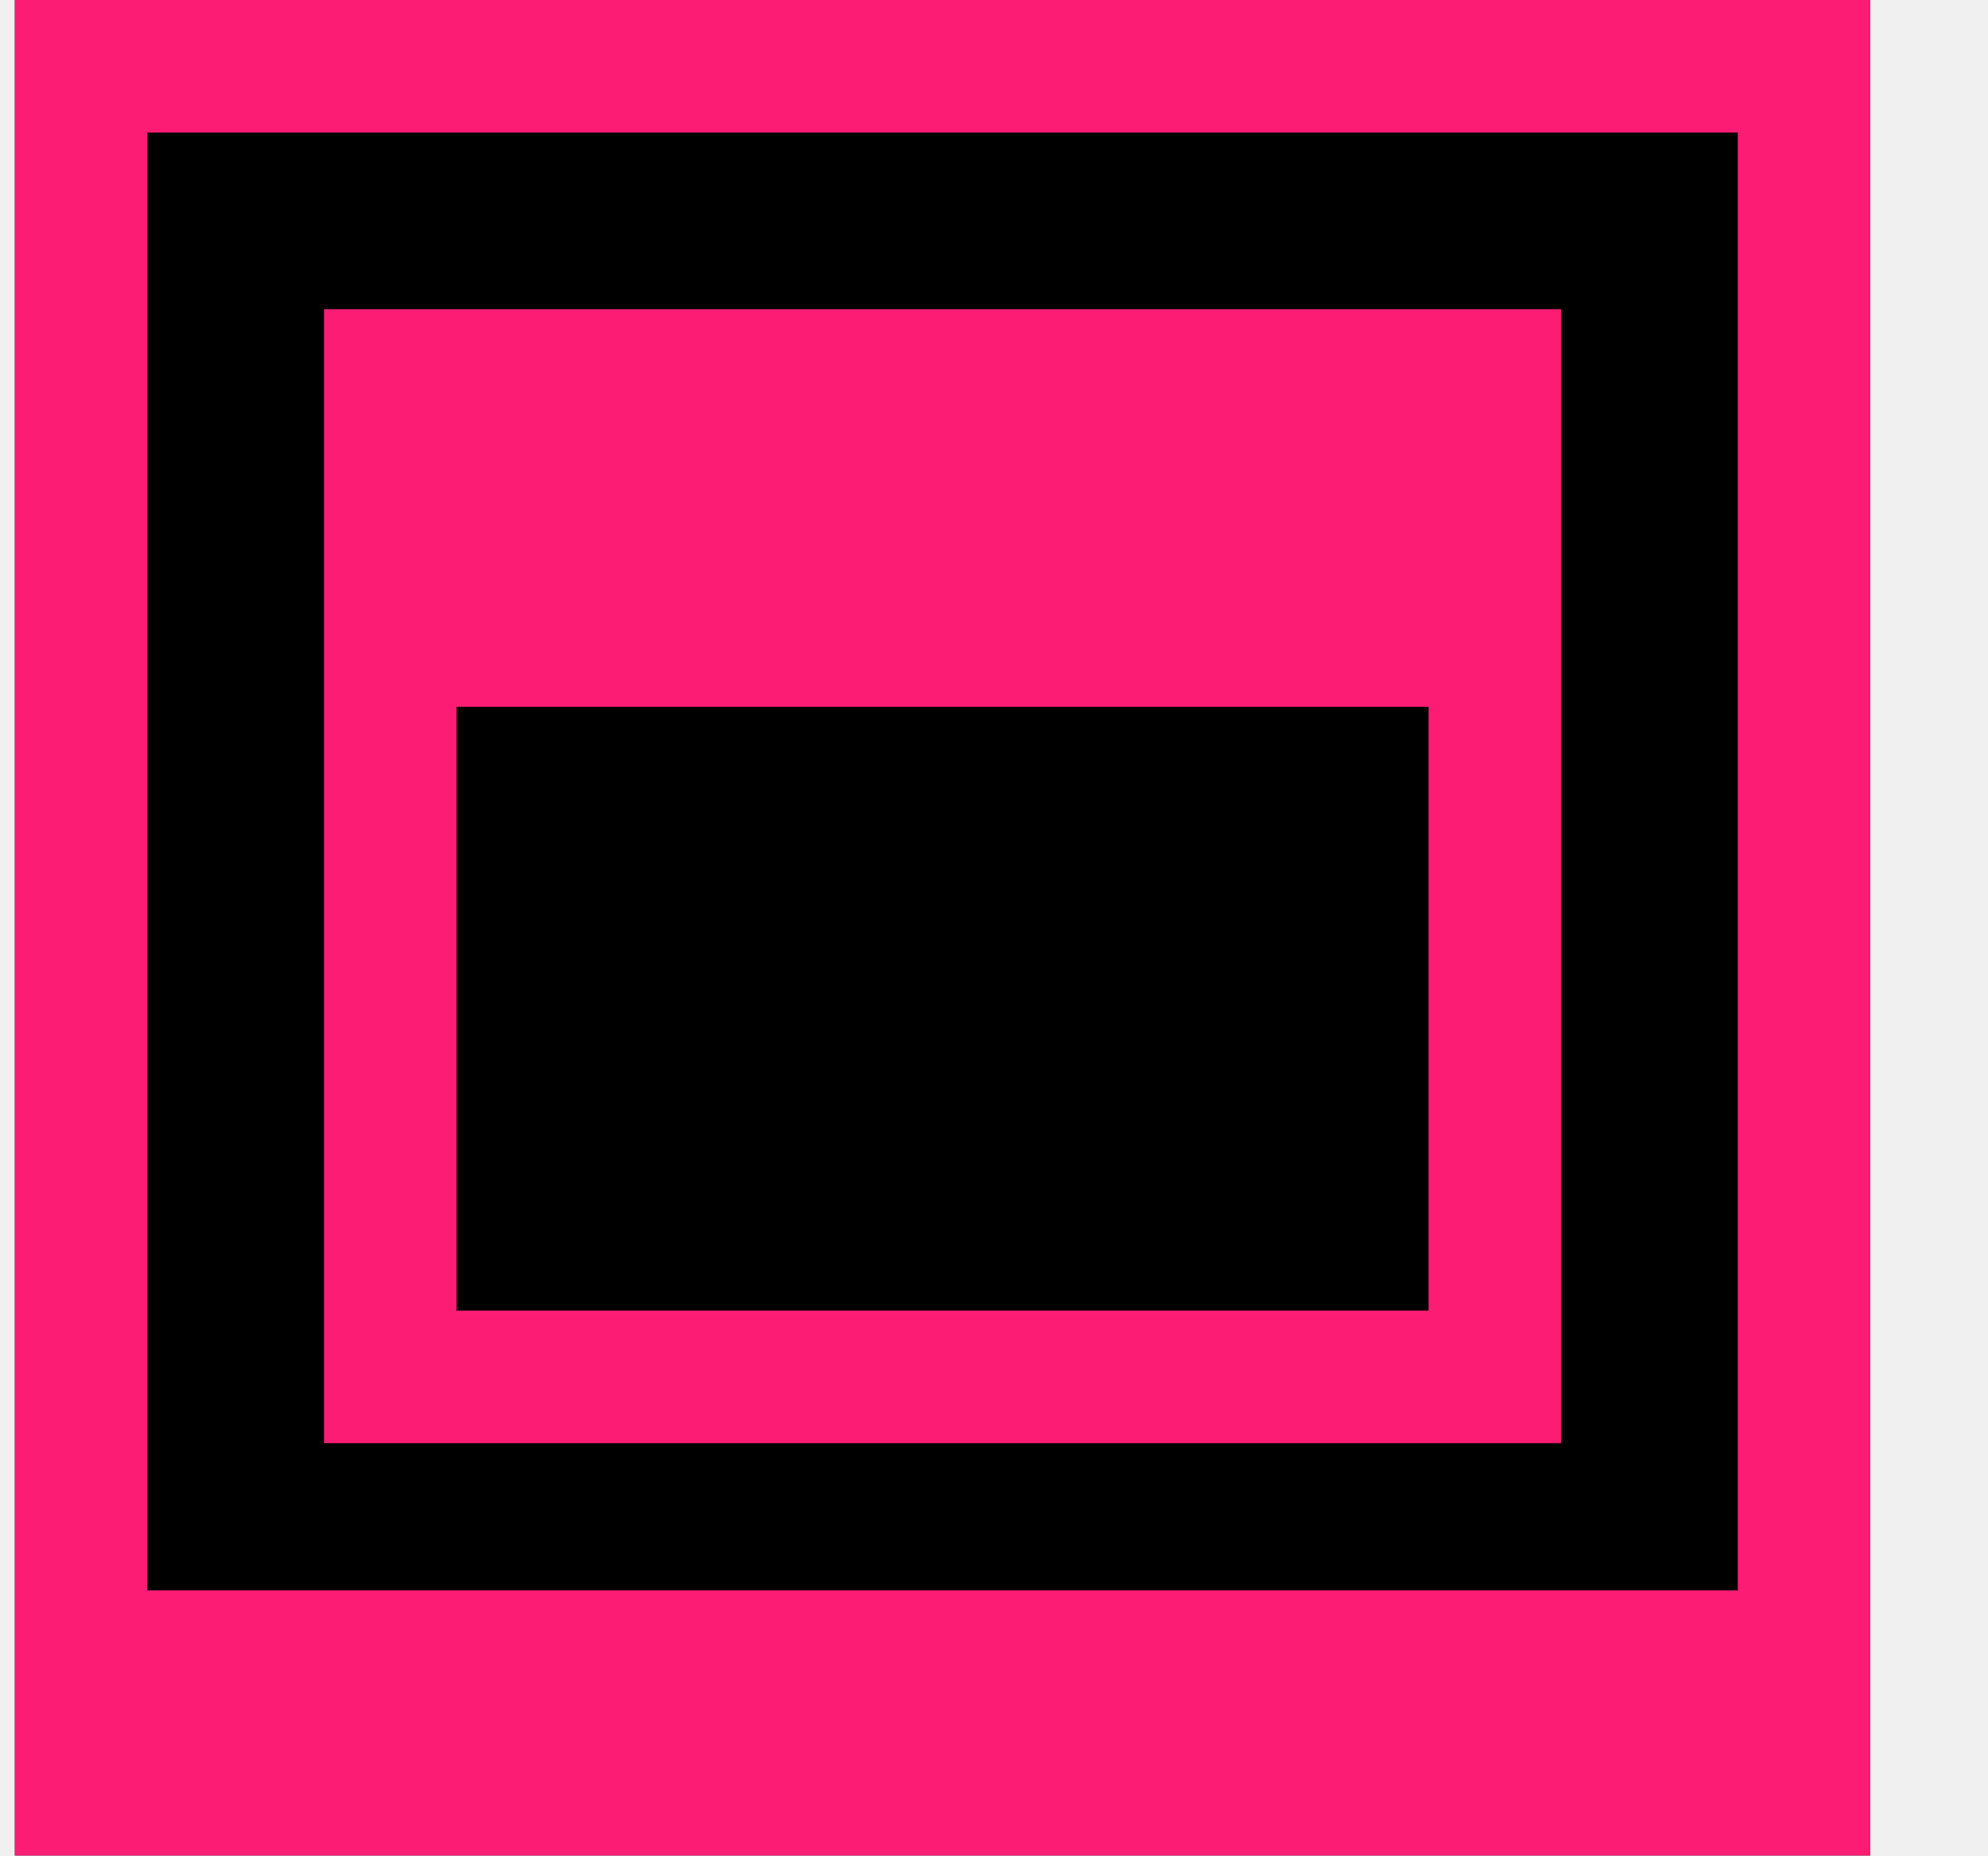
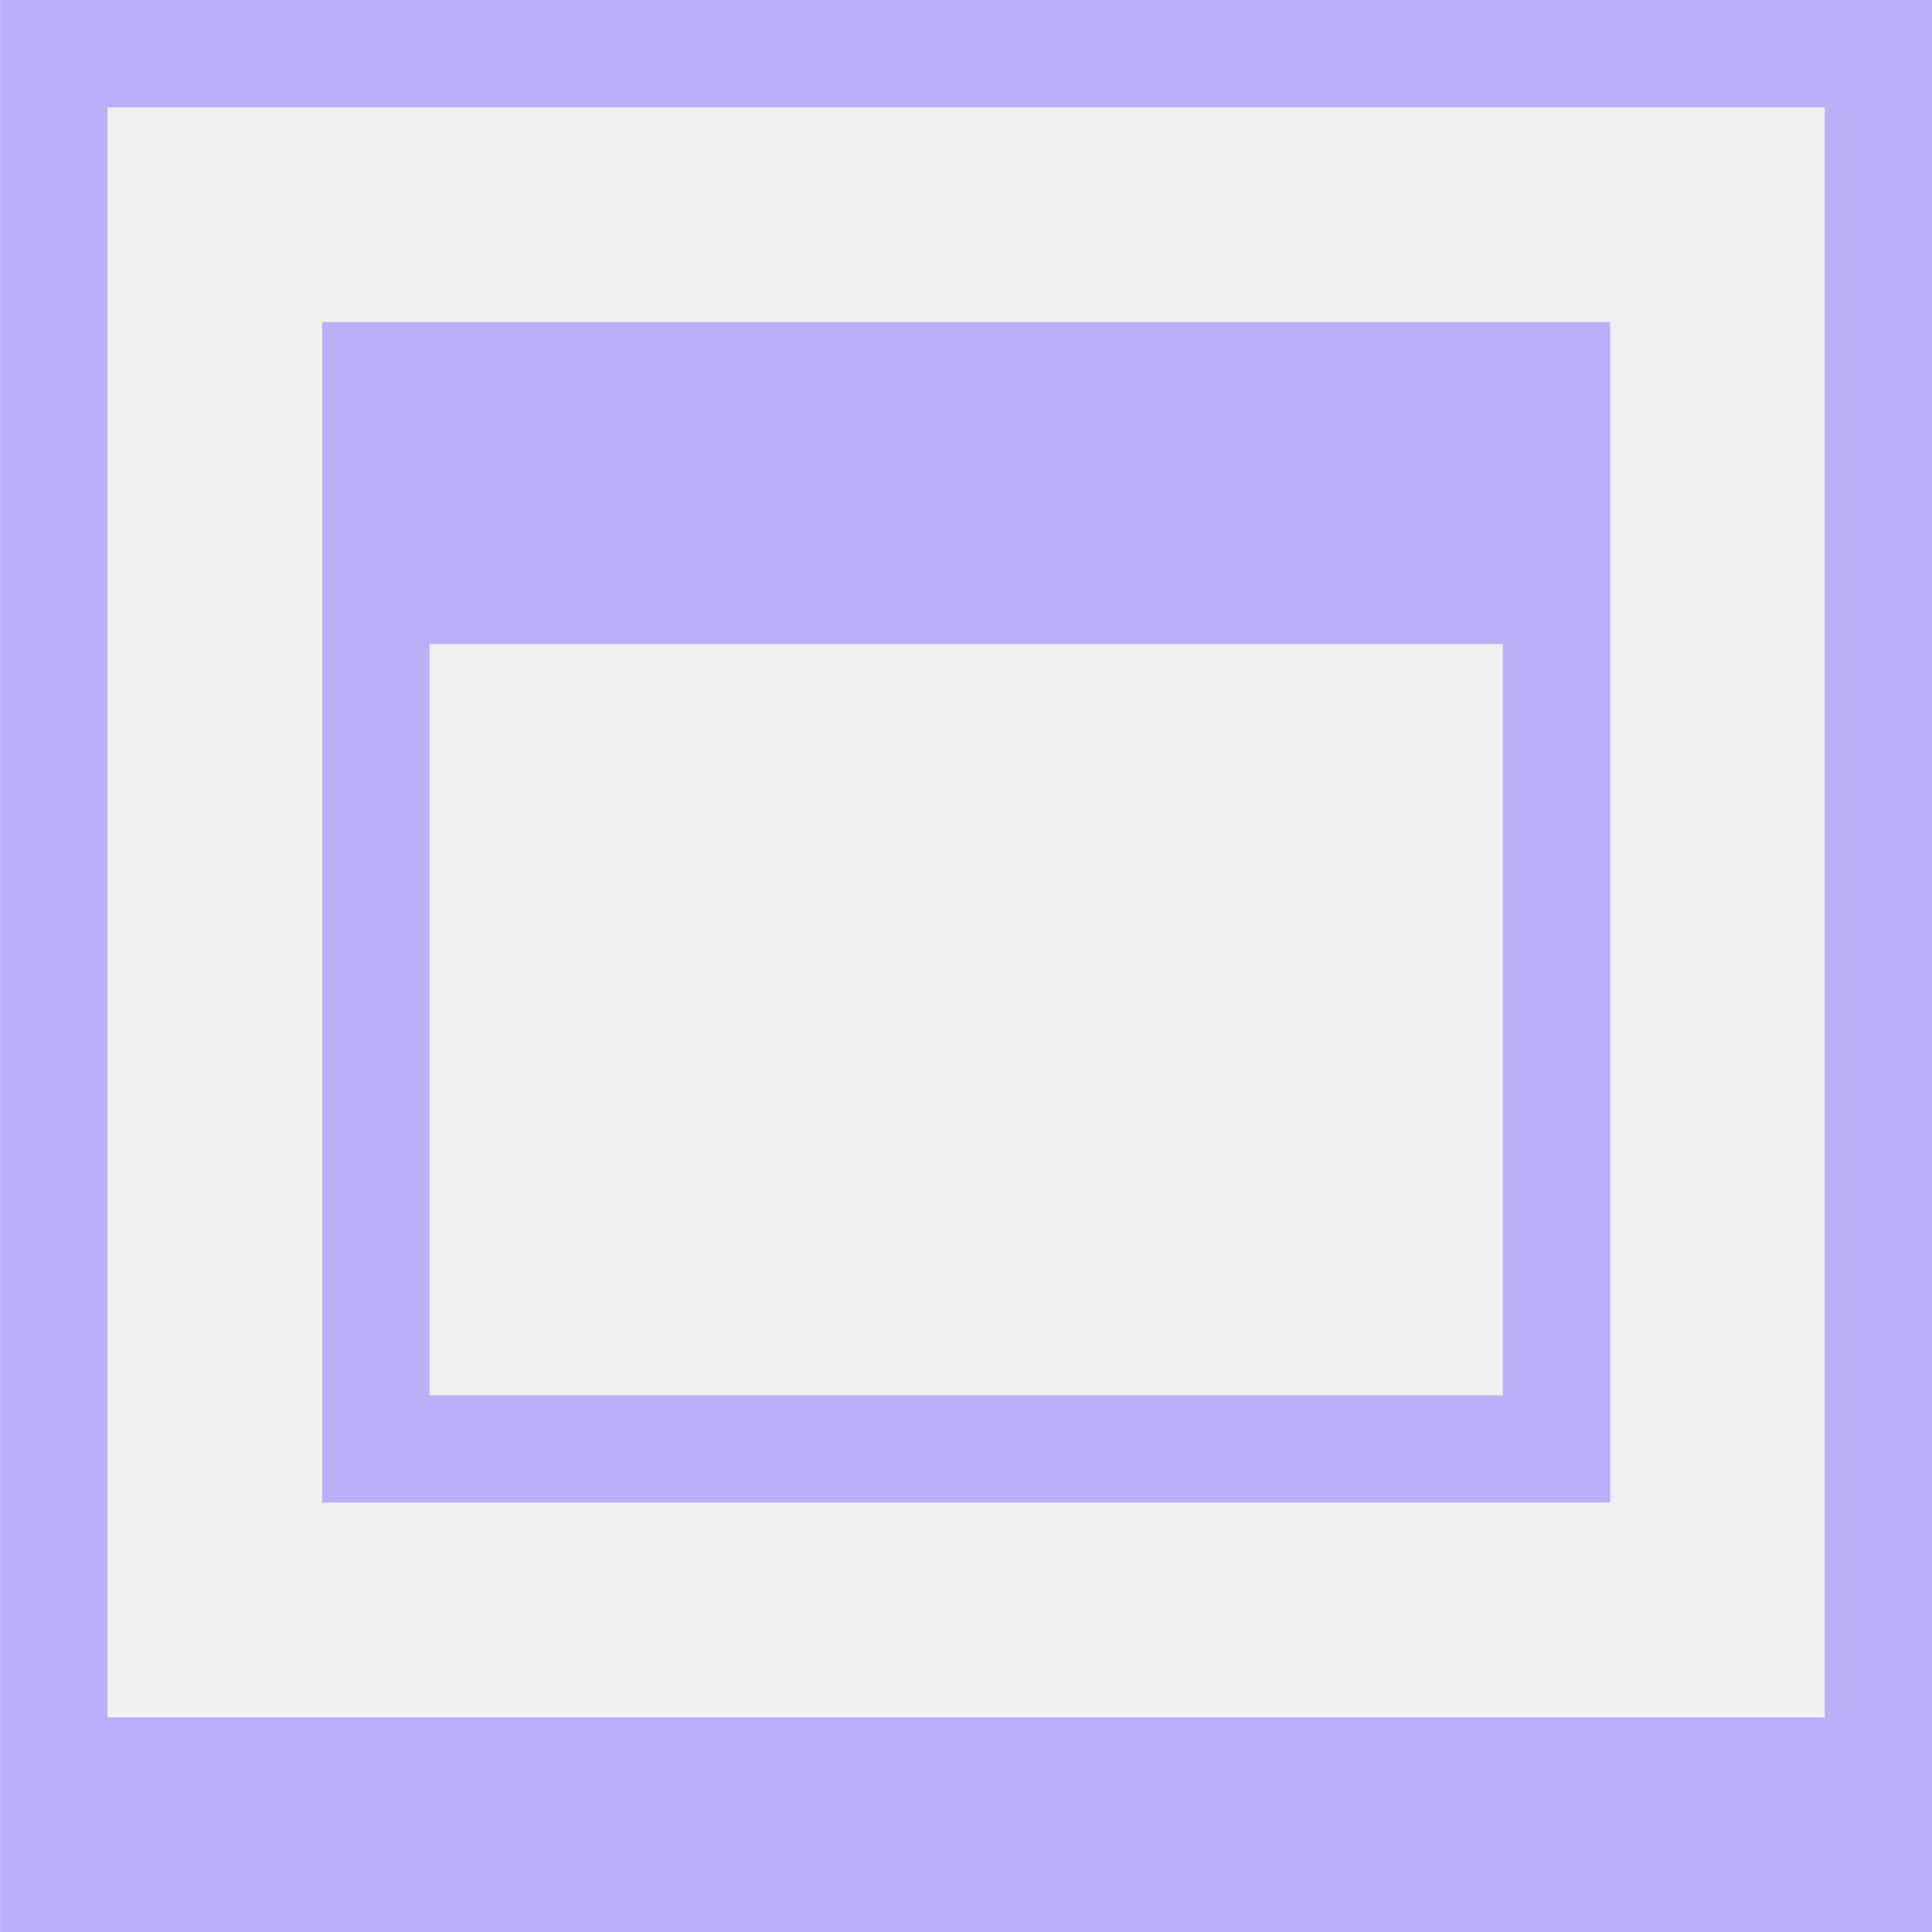
- <svg xmlns="http://www.w3.org/2000/svg" width="15" height="14" viewBox="0 0 15 14" fill="none">
-   <mask id="path-1-inside-1_145_256" fill="white">
-     <path d="M0.112 0H14.112V14H0.112V0Z" />
+ <svg xmlns="http://www.w3.org/2000/svg" width="18" height="18" viewBox="0 0 18 18" fill="none">
+   <mask id="path-1-inside-1_99_420" fill="white">
+     <path d="M0.001 0H18.001V18H0.001V0Z" />
  </mask>
-   <path d="M0.112 0H14.112V14H0.112V0Z" fill="black" />
-   <path d="M0.112 0V-1H-0.888V0H0.112ZM14.112 0H15.112V-1H14.112V0ZM14.112 14V16H15.112V14H14.112ZM0.112 14H-0.888V16H0.112V14ZM0.112 1H14.112V-1H0.112V1ZM13.112 0V14H15.112V0H13.112ZM14.112 12H0.112V16H14.112V12ZM1.112 14V0H-0.888V14H1.112Z" fill="#FD1C74" mask="url(#path-1-inside-1_145_256)" />
-   <mask id="path-3-inside-2_145_256" fill="white">
-     <path d="M2.445 2.333H11.779V10.889H2.445V2.333Z" />
+   <path d="M0.001 0V-1H-0.999V0H0.001ZM18.001 0H19.001V-1H18.001V0ZM18.001 18V20H19.001V18H18.001ZM0.001 18H-0.999V20H0.001V18ZM0.001 1H18.001V-1H0.001V1ZM17.001 0V18H19.001V0H17.001ZM18.001 16H0.001V20H18.001V16ZM1.001 18V0H-0.999V18H1.001Z" fill="#866FFF" fill-opacity="0.5" mask="url(#path-1-inside-1_99_420)" />
+   <mask id="path-3-inside-2_99_420" fill="white">
+     <path d="M3.001 3H15.001V14H3.001V3Z" />
  </mask>
-   <path d="M2.445 2.333V-0.667H1.445V2.333H2.445ZM11.779 2.333H12.779V-0.667H11.779V2.333ZM11.779 10.889V11.889H12.779V10.889H11.779ZM2.445 10.889H1.445V11.889H2.445V10.889ZM2.445 5.333H11.779V-0.667H2.445V5.333ZM10.779 2.333V10.889H12.779V2.333H10.779ZM11.779 9.889H2.445V11.889H11.779V9.889ZM3.445 10.889V2.333H1.445V10.889H3.445Z" fill="#FD1C74" mask="url(#path-3-inside-2_145_256)" />
+   <path d="M3.001 3V0H2.001V3H3.001ZM15.001 3H16.001V0H15.001V3ZM15.001 14V15H16.001V14H15.001ZM3.001 14H2.001V15H3.001V14ZM3.001 6H15.001V0H3.001V6ZM14.001 3V14H16.001V3H14.001ZM15.001 13H3.001V15H15.001V13ZM4.001 14V3H2.001V14H4.001Z" fill="#866FFF" fill-opacity="0.5" mask="url(#path-3-inside-2_99_420)" />
</svg>
